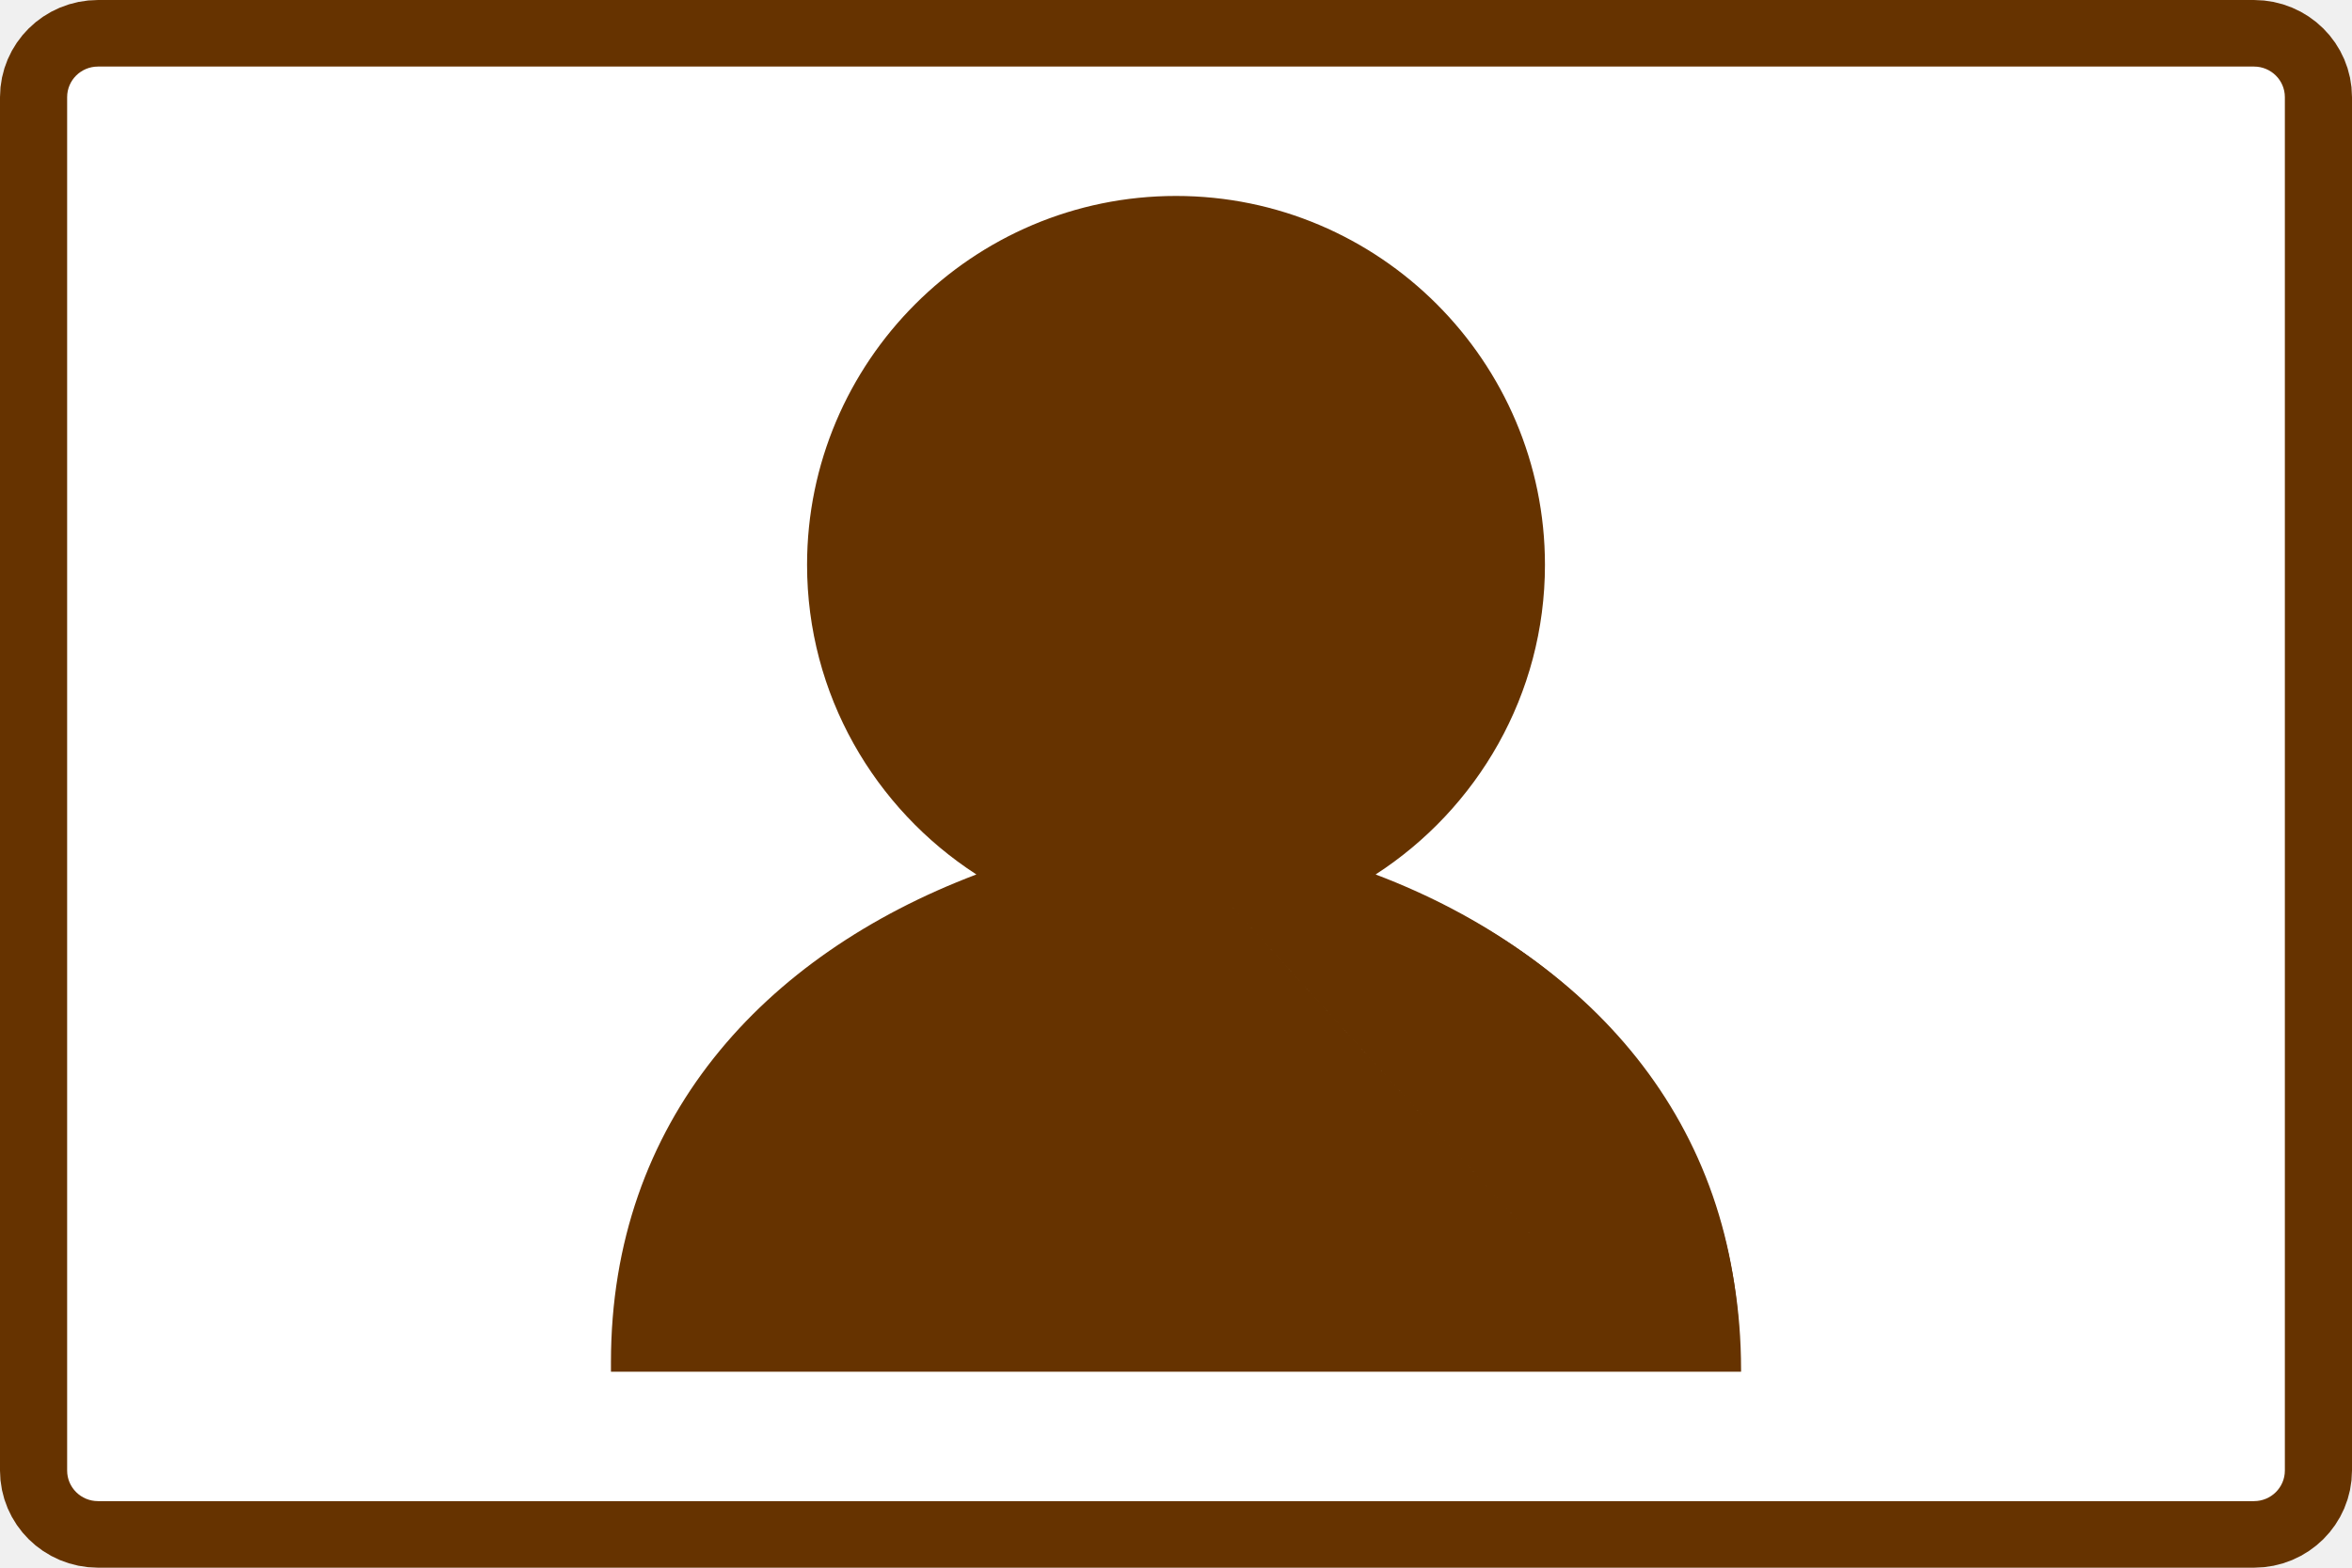
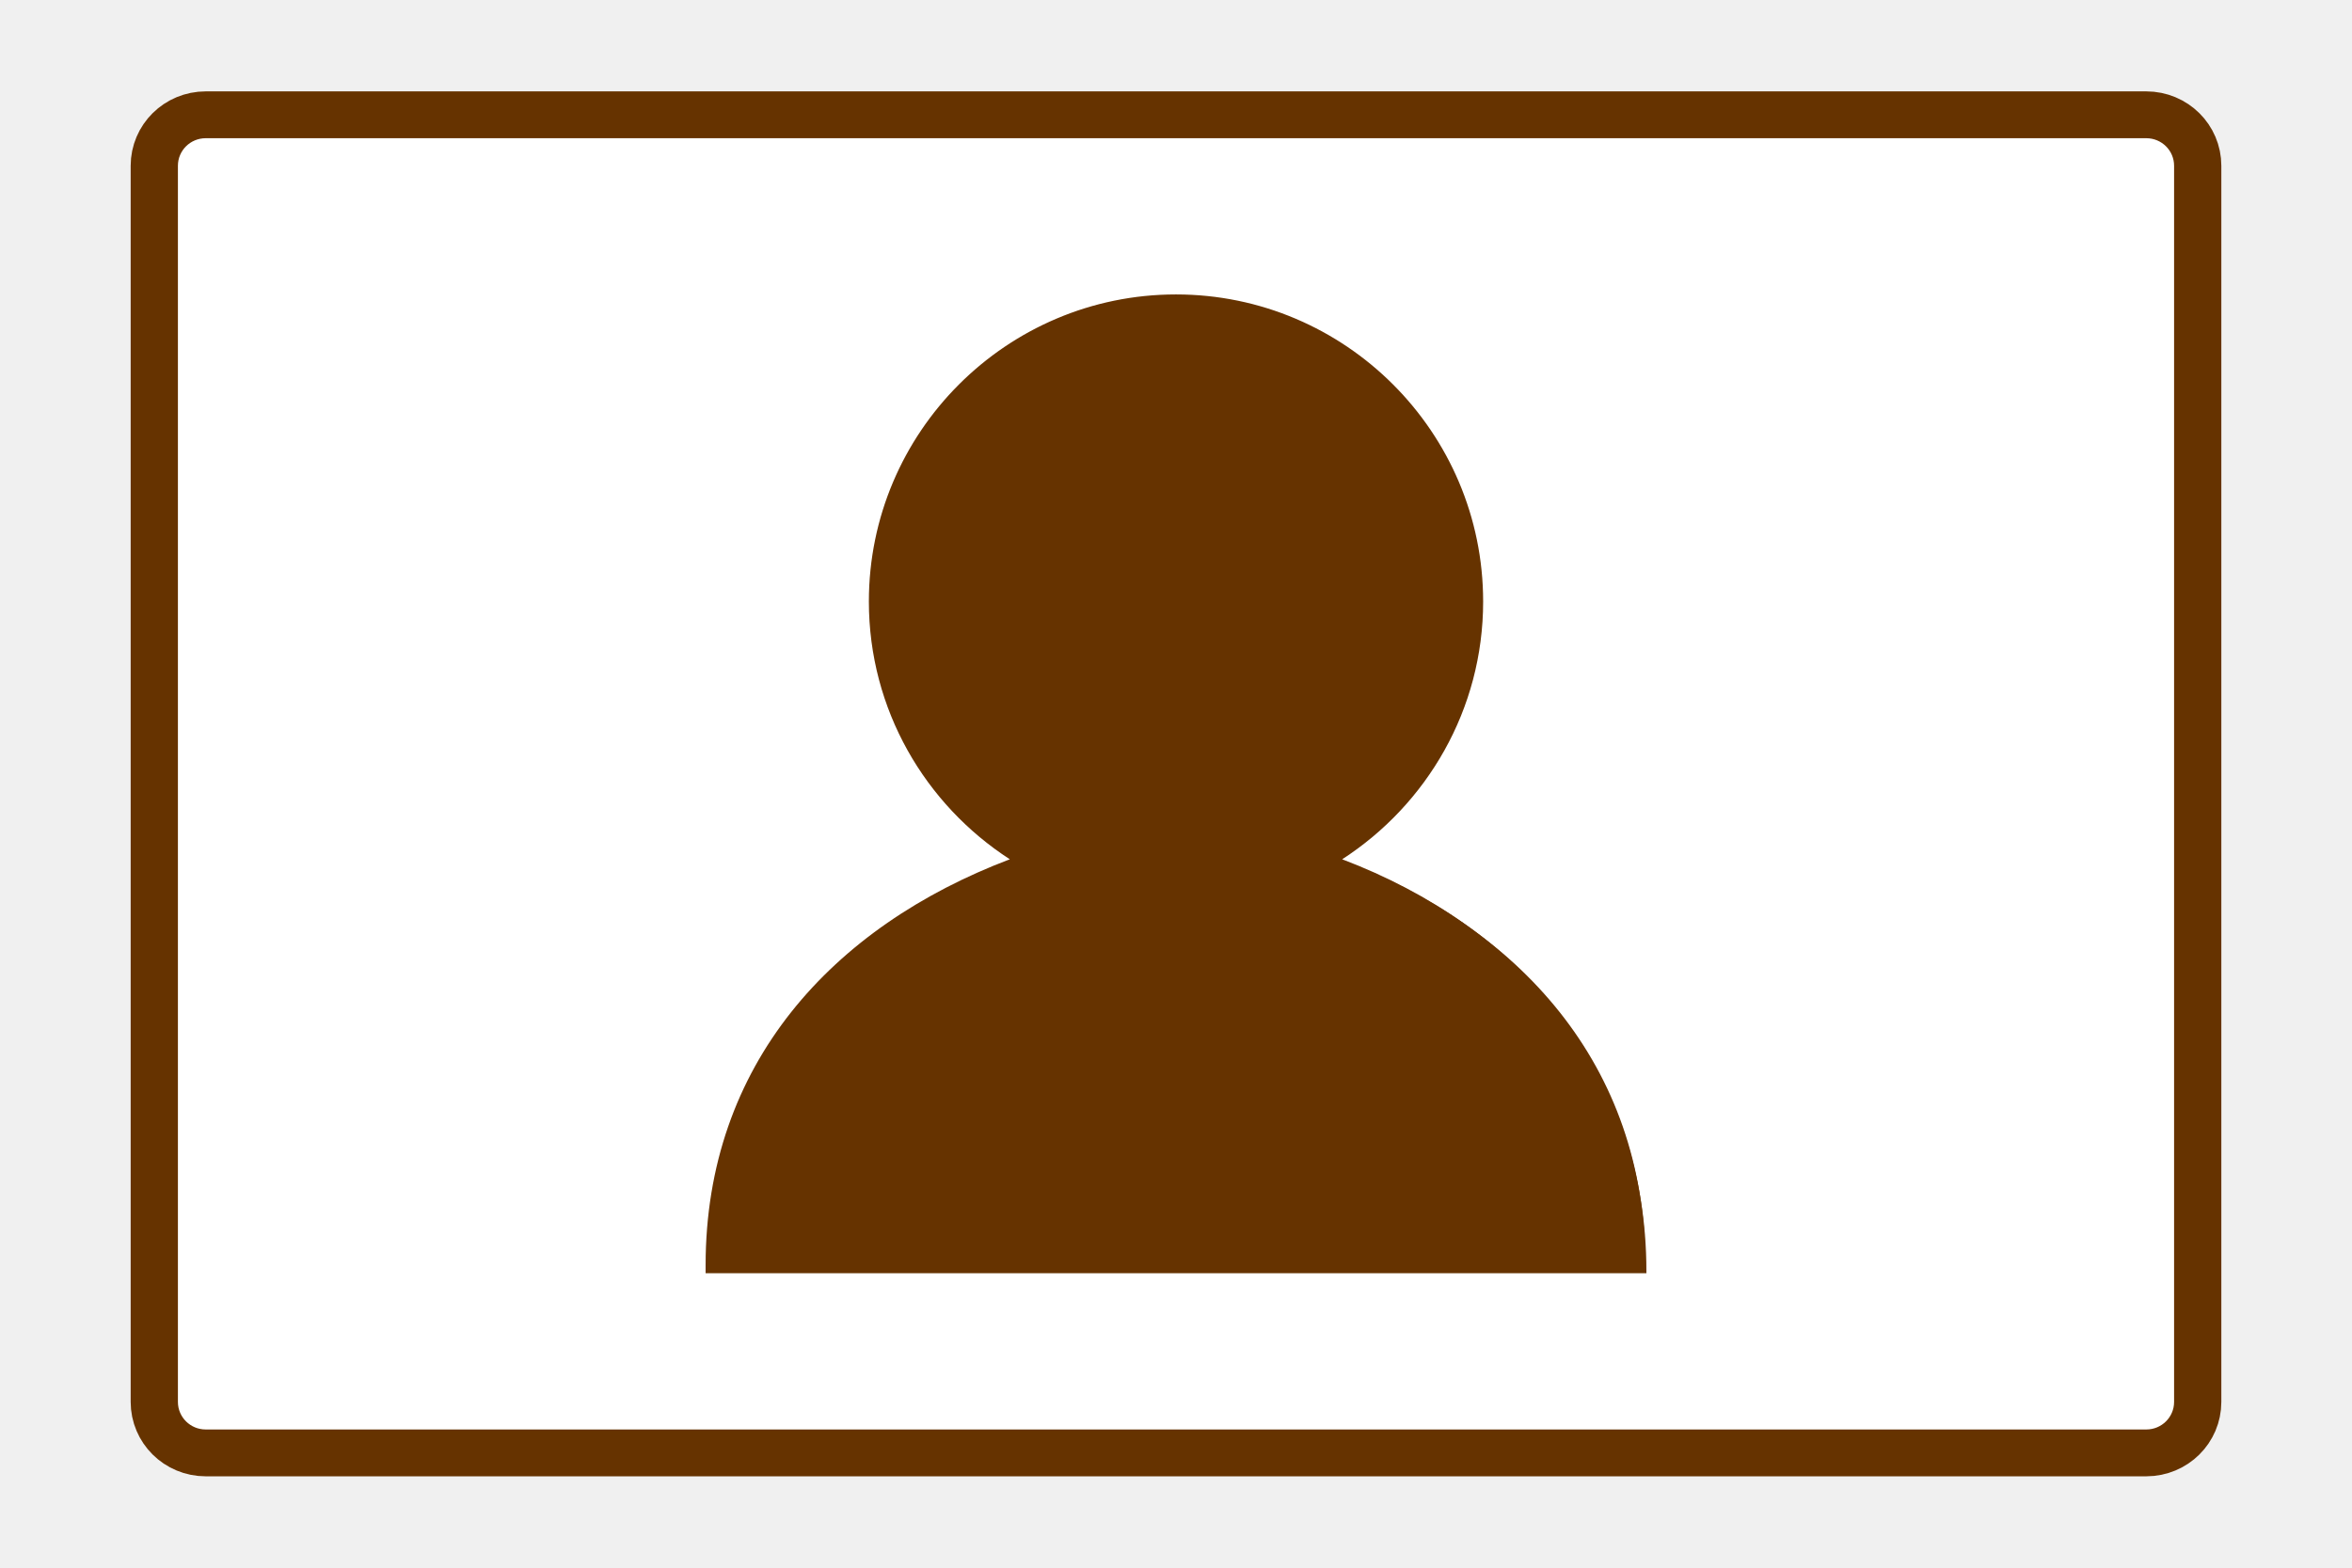
<svg xmlns="http://www.w3.org/2000/svg" width="360px" height="240px" viewBox="0 0 360 240" version="1.1" id="SVGRoot">
  <defs id="defs844" />
  <g id="layer1">
    <g transform="matrix(0.520351,0,0,0.5159563,10.58191,-5.922298)" id="g10">
-       <rect style="opacity:1;fill:#ffffff;fill-opacity:1;fill-rule:nonzero;stroke:#663300;stroke-width:39.499;stroke-linecap:square;stroke-linejoin:round;stroke-miterlimit:4;stroke-dasharray:none;stroke-opacity:1;paint-order:markers stroke fill" id="rect3110" width="652.341" height="425.656" x="-0.586" y="31.228" ry="9.076" rx="9.076" />
-       <g transform="matrix(5.977832,0,0,6.028749,134.2936,63.19366)" style="opacity:1" id="g1425">
+       <rect style="opacity:1;fill:#ffffff;fill-opacity:1;fill-rule:nonzero;stroke:#663300;stroke-width:27.794;stroke-linecap:square;stroke-linejoin:round;stroke-miterlimit:4;stroke-dasharray:none;stroke-opacity:1;paint-order:markers stroke fill;stop-opacity:1" id="rect3110" width="587.175" height="383.135" x="31.997" y="52.489" ry="8.169" rx="8.169" />
+       <g transform="matrix(4.976432,0,0,5.01882,166.3384,93.49155)" style="opacity:1" id="g1425">
        <path id="path1427" d="m 41.713,34.475 c 5.034,-3.217 8.381,-8.85 8.381,-15.254 0,-9.977 -8.117,-18.095 -18.095,-18.095 -9.977,0 -18.095,8.117 -18.095,18.095 0,6.404 3.348,12.038 8.381,15.254 C 11.765,38.421 4.255,46.579 4.255,58.462 v 0.413 H 59.745 v -0.413 c 0,-11.882 -7.511,-20.041 -18.032,-23.986 z M 45.269,19.221 c -29.293,-13.261 -14.647,-6.63 0,0 z m 9.524,38.828 c -35.643,-39.146 -17.821,-19.573 0,0 z" style="color:#000000;font-style:normal;font-variant:normal;font-weight:normal;font-stretch:normal;font-size:medium;line-height:normal;font-family:sans-serif;font-variant-ligatures:normal;font-variant-position:normal;font-variant-caps:normal;font-variant-numeric:normal;font-variant-alternates:normal;font-variant-east-asian:normal;font-feature-settings:normal;font-variation-settings:normal;text-indent:0;text-align:start;text-decoration:none;text-decoration-line:none;text-decoration-style:solid;text-decoration-color:#000000;letter-spacing:normal;word-spacing:normal;text-transform:none;writing-mode:lr-tb;direction:ltr;text-orientation:mixed;dominant-baseline:auto;baseline-shift:baseline;text-anchor:start;white-space:normal;shape-padding:0;shape-margin:0;inline-size:0;clip-rule:nonzero;display:inline;overflow:hidden;visibility:visible;isolation:auto;mix-blend-mode:normal;color-interpolation:sRGB;color-interpolation-filters:linearRGB;solid-color:#000000;solid-opacity:1;vector-effect:none;fill:#663300;fill-opacity:1;fill-rule:nonzero;stroke:none;stroke-width:0.118;stroke-linecap:butt;stroke-linejoin:miter;stroke-miterlimit:4;stroke-dasharray:none;stroke-dashoffset:0;stroke-opacity:1;color-rendering:auto;image-rendering:auto;shape-rendering:auto;text-rendering:auto;enable-background:accumulate;stop-color:#000000;stop-opacity:1" />
        <path id="path1429" d="m 32,1.066 c -10.009,0 -18.154,8.145 -18.154,18.154 0,6.388 3.329,12.004 8.332,15.24 -10.496,3.979 -17.982,12.127 -17.982,24 v 0.473 H 59.805 v -0.1 c 0,-11.873 -7.486,-20.394 -17.982,-24.373 5.003,-3.236 8.332,-8.852 8.332,-15.24 C 50.154,9.211 42.009,1.066 32,1.066 Z m 0,0.119 c 9.946,0 18.035,8.09 18.035,18.035 0,6.384 -3.336,11.999 -8.354,15.205 l -0.1,0.062 0.111,0.041 c 10.499,3.937 17.992,22.285 17.992,23.932 v 0.354 H 4.314 v -0.354 c 0,-1.646 7.493,-19.994 17.992,-23.932 l 0.111,-0.041 -0.1,-0.062 C 17.301,31.22 13.965,25.605 13.965,19.221 13.965,9.275 22.054,1.186 32,1.186 Z" style="color:#000000;font-style:normal;font-variant:normal;font-weight:normal;font-stretch:normal;font-size:medium;line-height:normal;font-family:sans-serif;font-variant-ligatures:normal;font-variant-position:normal;font-variant-caps:normal;font-variant-numeric:normal;font-variant-alternates:normal;font-variant-east-asian:normal;font-feature-settings:normal;font-variation-settings:normal;text-indent:0;text-align:start;text-decoration:none;text-decoration-line:none;text-decoration-style:solid;text-decoration-color:#000000;letter-spacing:normal;word-spacing:normal;text-transform:none;writing-mode:lr-tb;direction:ltr;text-orientation:mixed;dominant-baseline:auto;baseline-shift:baseline;text-anchor:start;white-space:normal;shape-padding:0;shape-margin:0;inline-size:0;clip-rule:nonzero;display:inline;overflow:hidden;visibility:visible;isolation:auto;mix-blend-mode:normal;color-interpolation:sRGB;color-interpolation-filters:linearRGB;solid-color:#000000;solid-opacity:1;vector-effect:none;fill:#663300;fill-opacity:1;fill-rule:nonzero;stroke:none;stroke-width:0.118;stroke-linecap:butt;stroke-linejoin:miter;stroke-miterlimit:4;stroke-dasharray:none;stroke-dashoffset:0;stroke-opacity:1;color-rendering:auto;image-rendering:auto;shape-rendering:auto;text-rendering:auto;enable-background:accumulate;stop-color:#000000;stop-opacity:1" />
      </g>
    </g>
  </g>
</svg>
